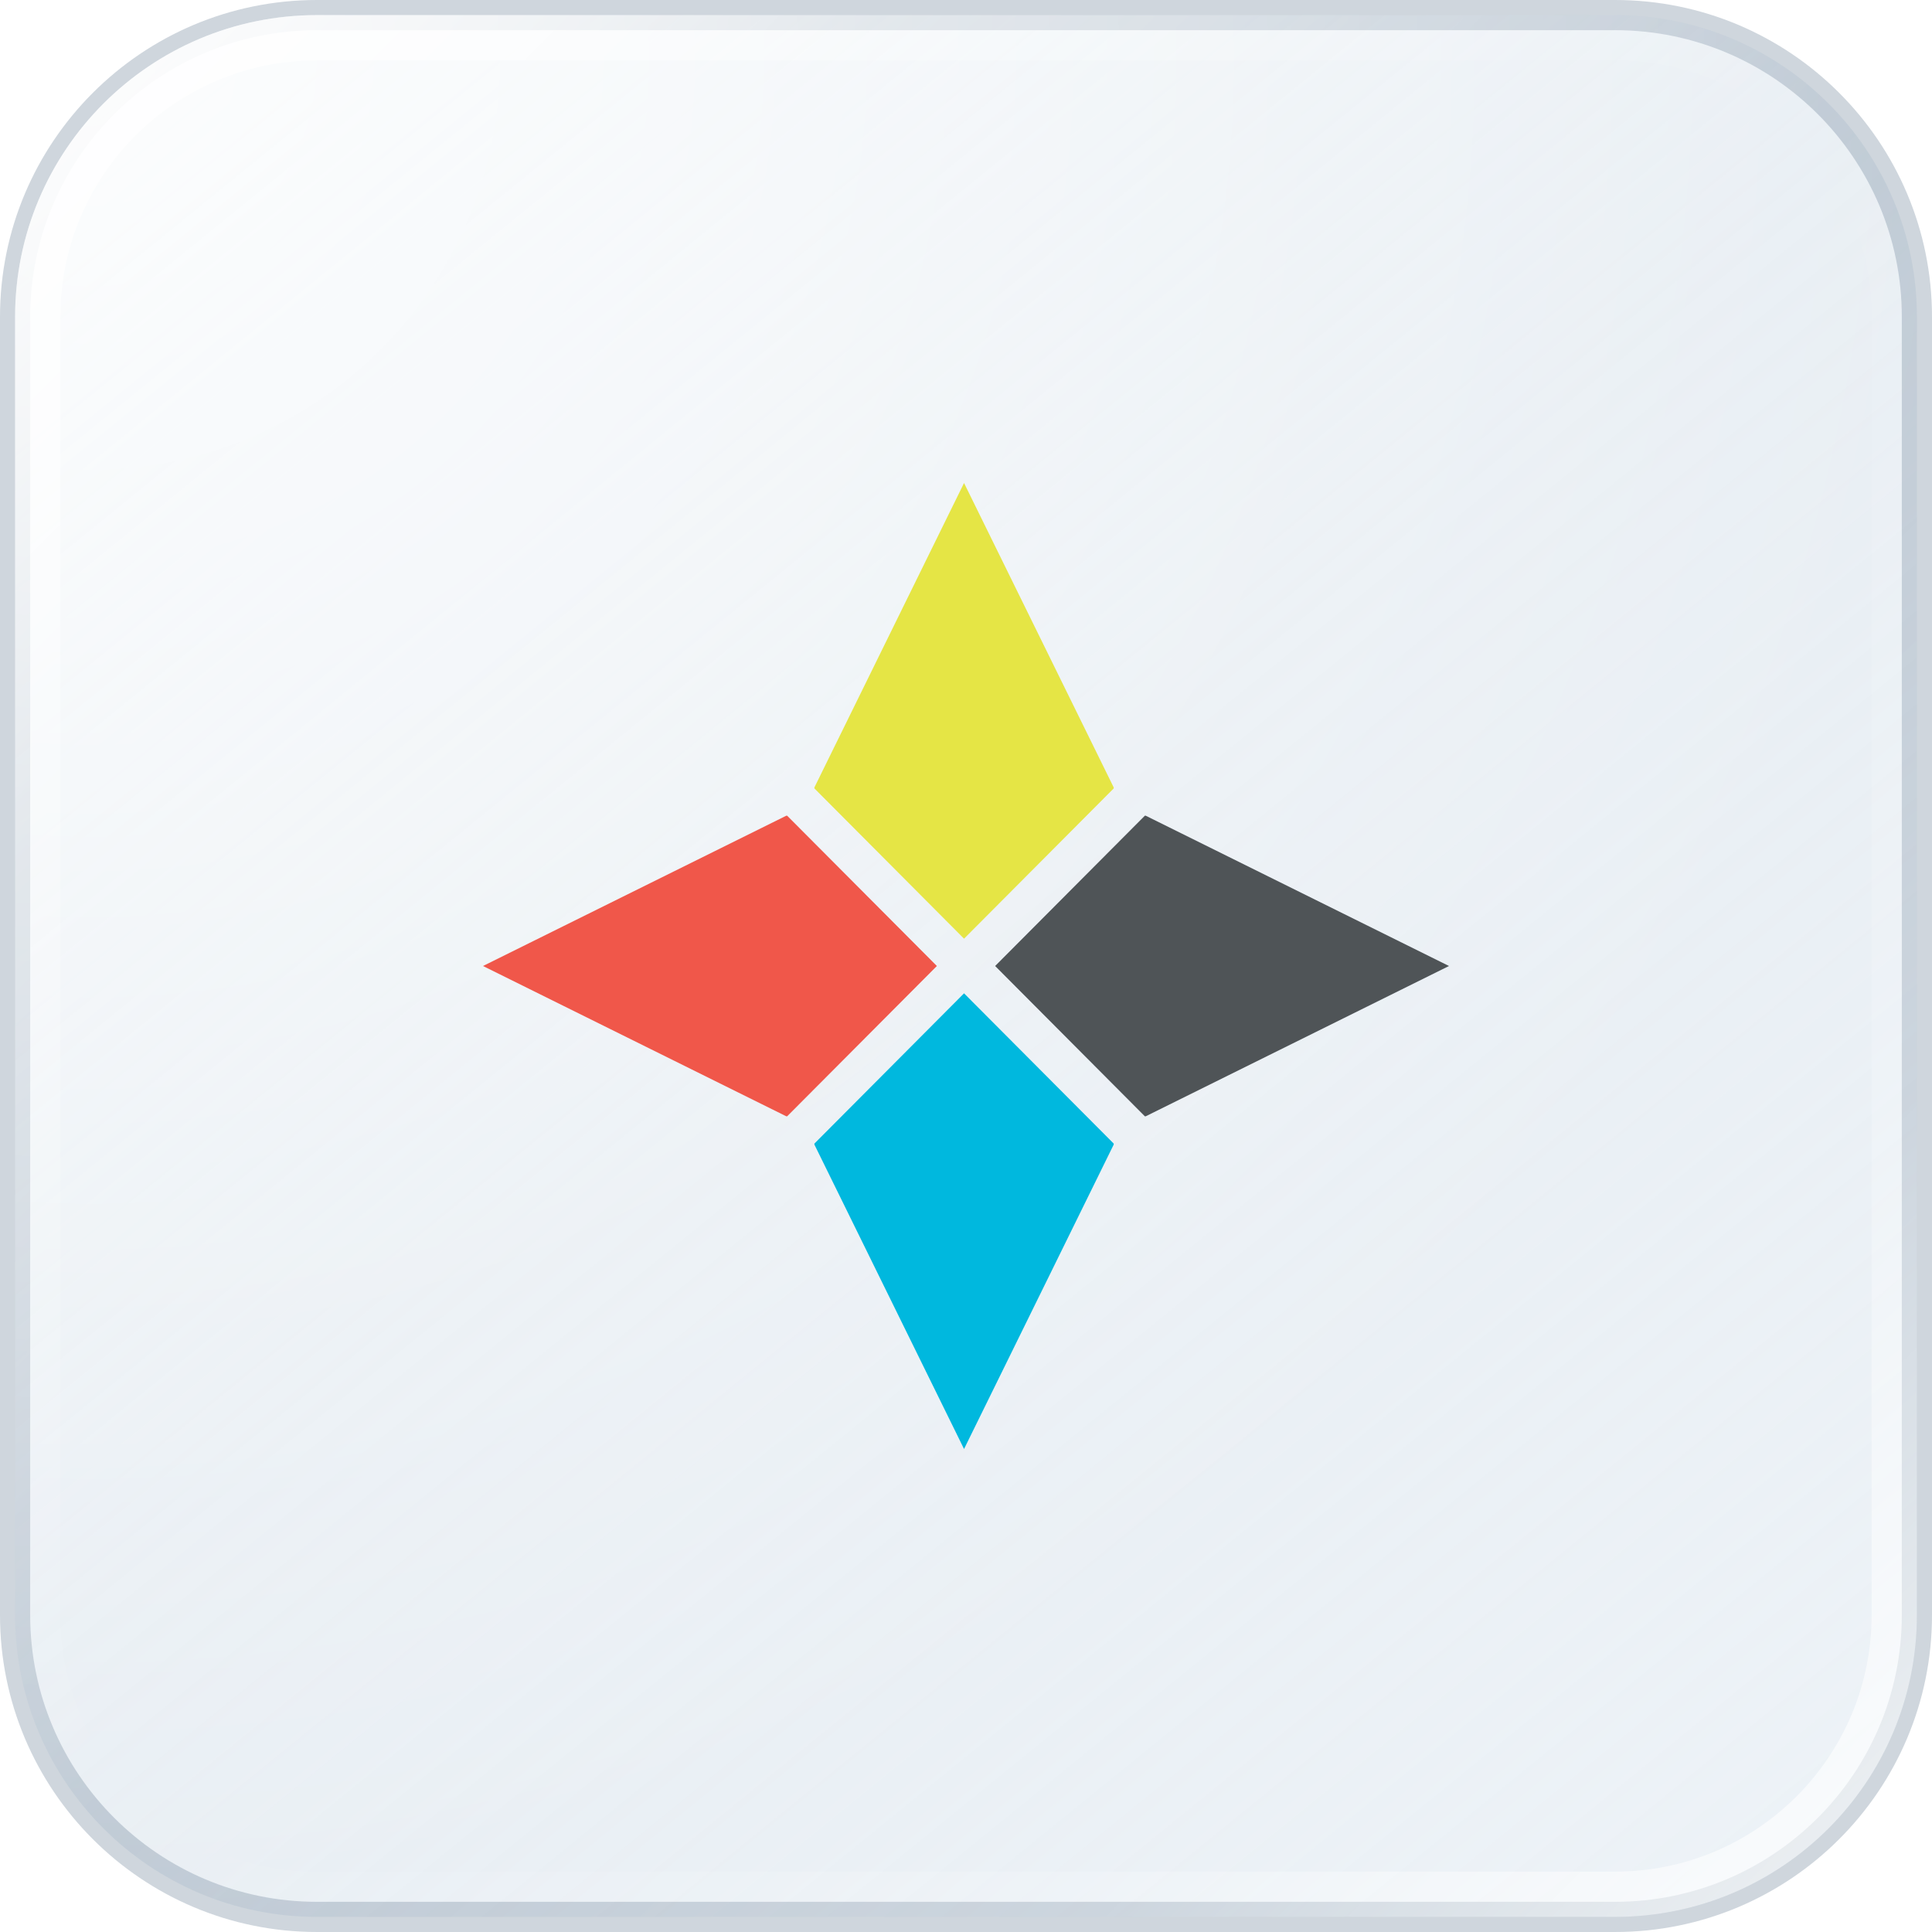
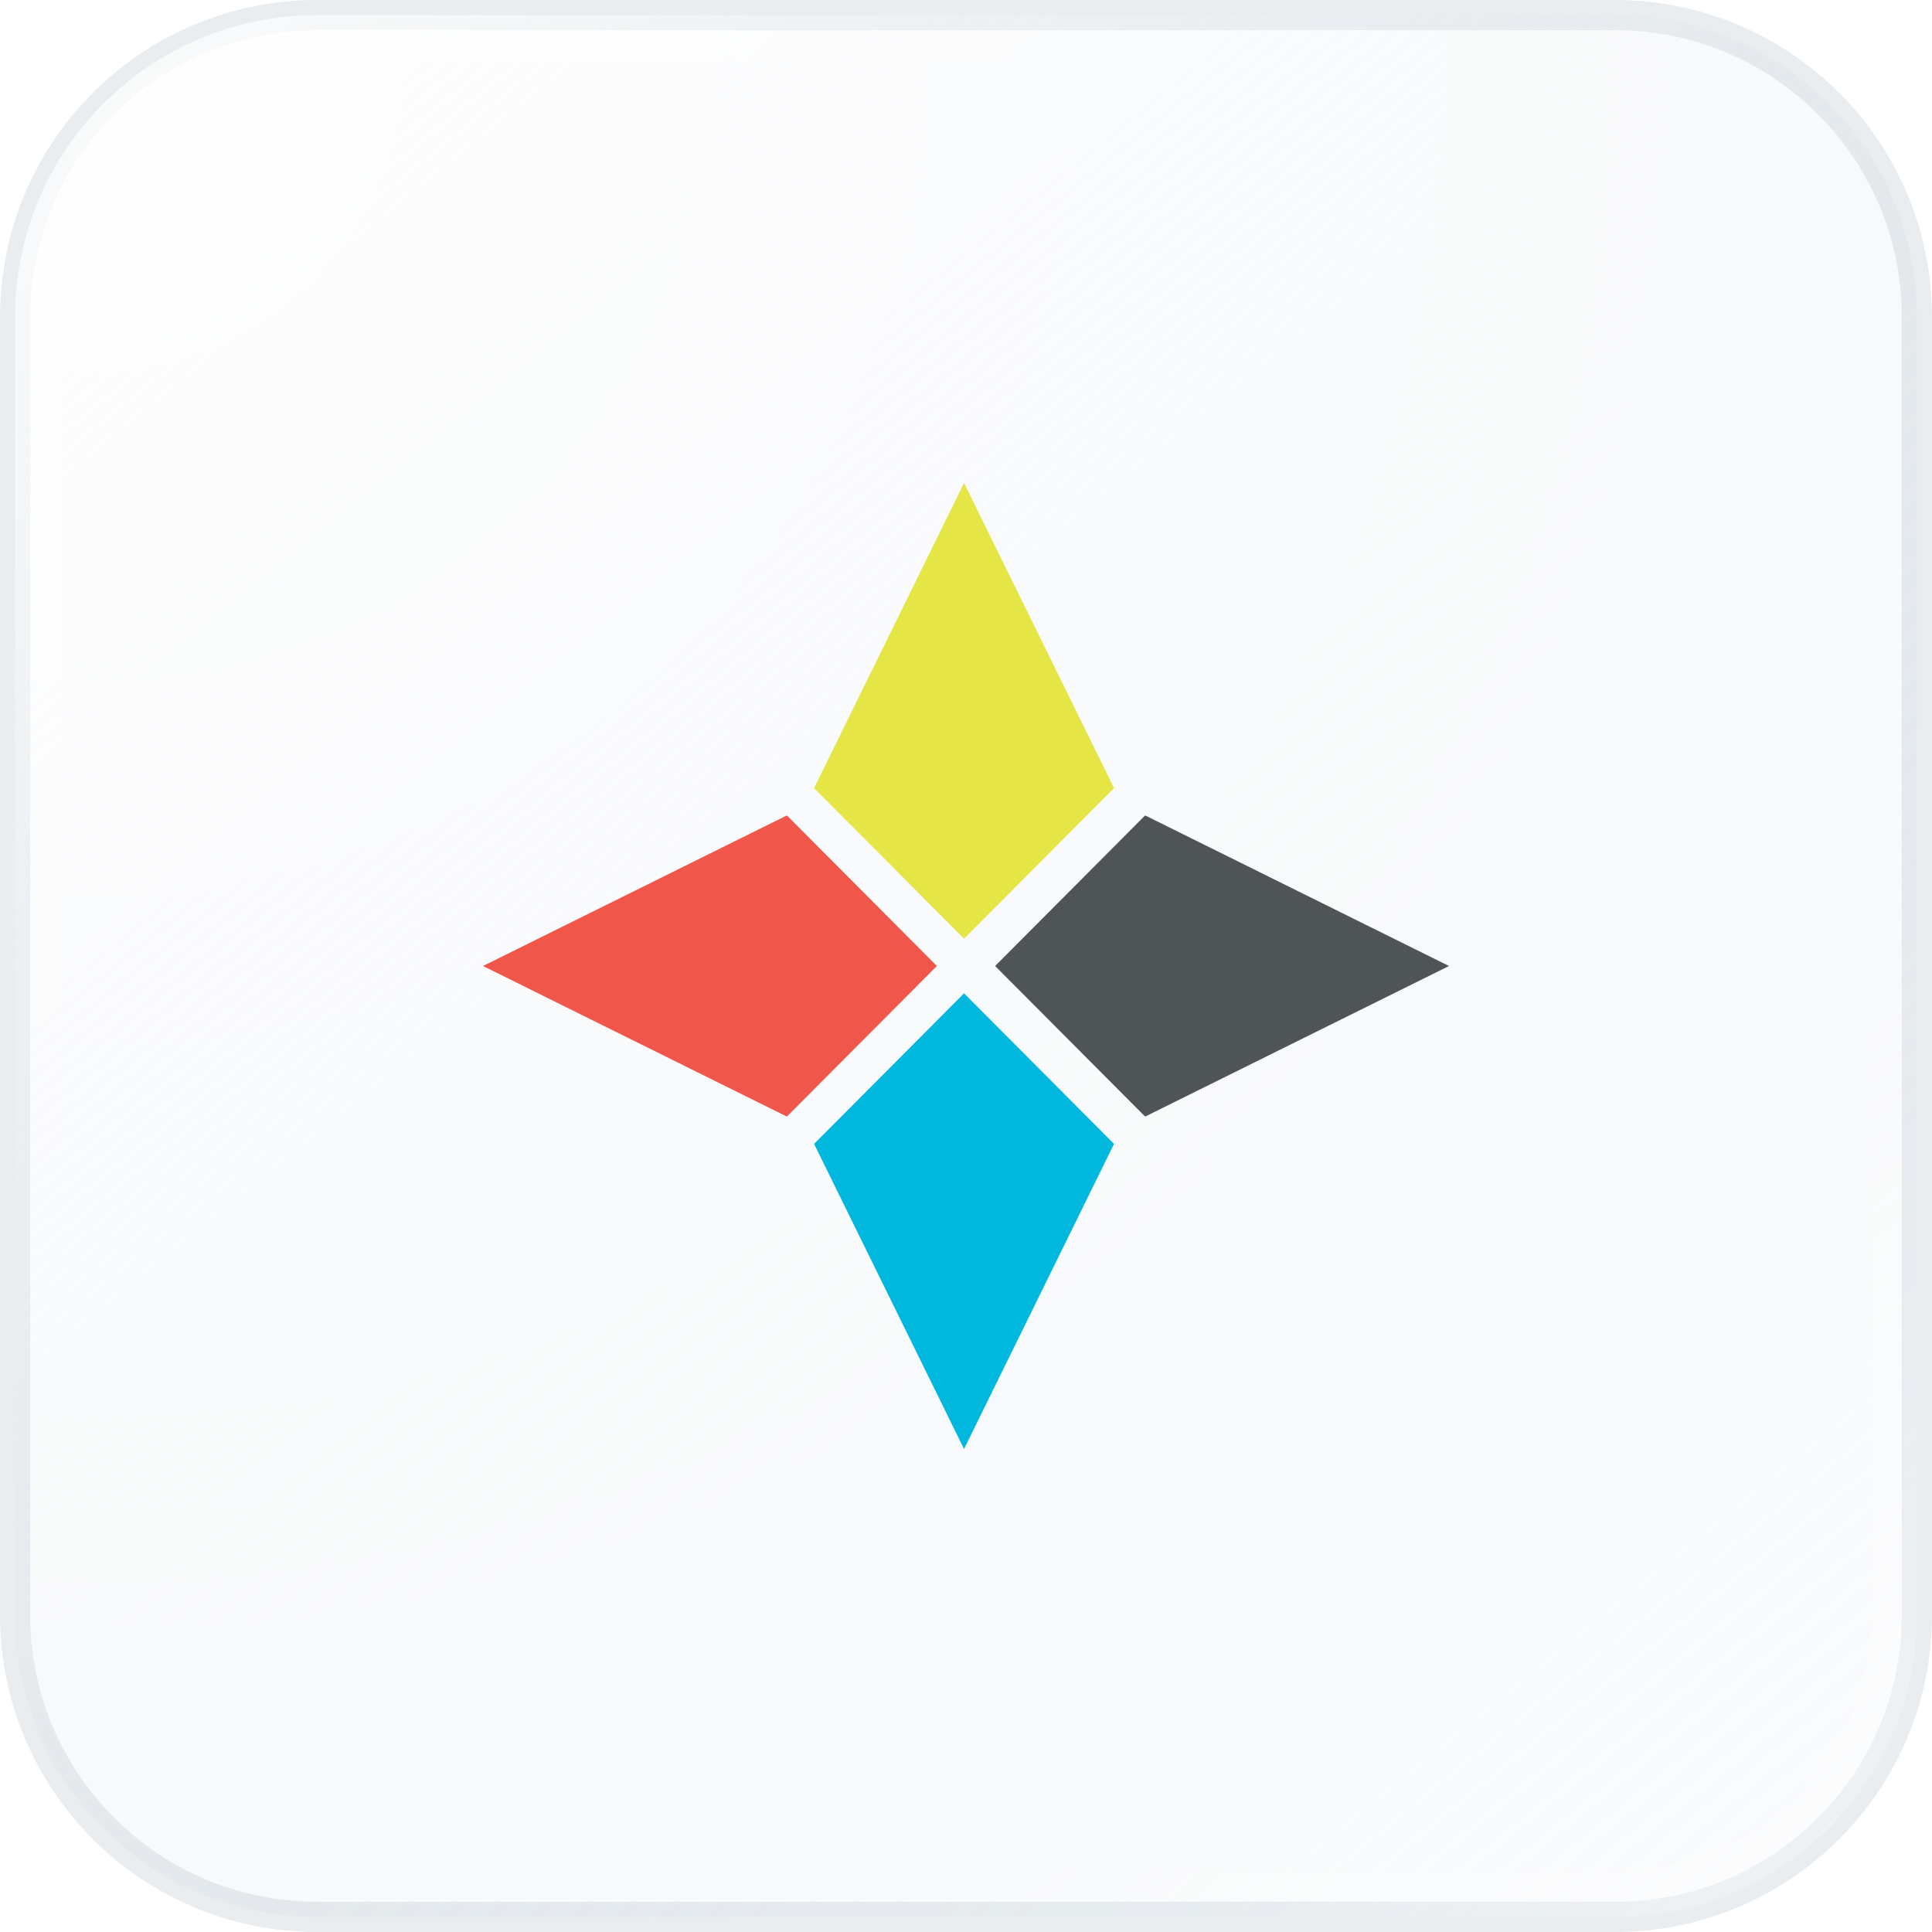
<svg xmlns="http://www.w3.org/2000/svg" viewBox="0 0 64 64" fill="none" color="#374151">
  <g>
    <defs>
      <linearGradient id="fourkites-app-light-background-surface" x1="6" y1="0" x2="58" y2="64" gradientUnits="userSpaceOnUse">
-         <stop offset="0" stop-color="#F3F7FA" stop-opacity=".82" />
-         <stop offset=".48" stop-color="#DCE5ED" stop-opacity=".64" />
-         <stop offset="1" stop-color="#E8EFF5" stop-opacity=".78" />
+         <stop offset="0" stop-color="#FBFCFD" stop-opacity=".78" />
+         <stop offset=".48" stop-color="#EFF3F6" stop-opacity=".50" />
+         <stop offset="1" stop-color="#F7F9FB" stop-opacity=".68" />
      </linearGradient>
      <radialGradient id="fourkites-app-light-background-sheen" cx="3" cy="2" r="62" gradientUnits="userSpaceOnUse">
-         <stop stop-color="#FFFFFF" stop-opacity=".64" />
+         <stop stop-color="#FFFFFF" stop-opacity=".45" />
        <stop offset="1" stop-color="#FFFFFF" stop-opacity="0" />
      </radialGradient>
      <linearGradient id="fourkites-app-light-background-reflection" x1="0" y1="0" x2="64" y2="64" gradientUnits="userSpaceOnUse">
-         <stop stop-color="#FFFFFF" stop-opacity=".98" />
-         <stop offset=".23" stop-color="#FFFFFF" stop-opacity=".25" />
+         <stop stop-color="#FFFFFF" stop-opacity=".64" />
+         <stop offset=".23" stop-color="#FFFFFF" stop-opacity=".12" />
        <stop offset=".5" stop-color="#FFFFFF" stop-opacity="0" />
-         <stop offset=".78" stop-color="#FFFFFF" stop-opacity=".18" />
-         <stop offset="1" stop-color="#FFFFFF" stop-opacity=".8" />
+         <stop offset=".78" stop-color="#FFFFFF" stop-opacity=".08" />
+         <stop offset="1" stop-color="#FFFFFF" stop-opacity=".45" />
      </linearGradient>
    </defs>
-     <rect x=".5" y=".5" width="63" height="63" rx="10" fill="url(#fourkites-app-light-background-surface)" stroke="#526E86" stroke-opacity=".28" />
+     <rect x=".5" y=".5" width="63" height="63" rx="10" fill="url(#fourkites-app-light-background-surface)" stroke="#9EADBB" stroke-opacity=".22" />
    <rect x=".5" y=".5" width="63" height="63" rx="10" fill="url(#fourkites-app-light-background-sheen)" />
    <rect x="1.25" y="1.25" width="61.5" height="61.5" rx="9.25" stroke="url(#fourkites-app-light-background-reflection)" stroke-width="1.5" />
  </g>
  <defs>
    <clipPath id="fourkites-app-light-tile">
      <rect x=".5" y=".5" width="63" height="63" rx="10" />
    </clipPath>
  </defs>
  <g clip-path="url(#fourkites-app-light-tile)">
    <svg fill="none" viewBox="0 0 38 38" x="16.0" y="16.0" width="32.0" height="32.0">
      <path d="M20.146 19L26.034 24.911H26.072L38 19L26.072 13.089H26.034" fill="#4F5457" />
      <path d="M17.854 19L11.966 13.089H11.928L0 19L11.928 24.911H11.966" fill="#F0574A" />
      <path d="M18.923 20.075L13.036 25.986V26.024L18.923 38L24.811 26.024V25.986" fill="#00B8DE" />
      <path d="M18.923 17.925L24.811 12.014V11.976L18.923 0L13.036 11.976V12.014" fill="#E5E545" />
    </svg>
  </g>
</svg>
